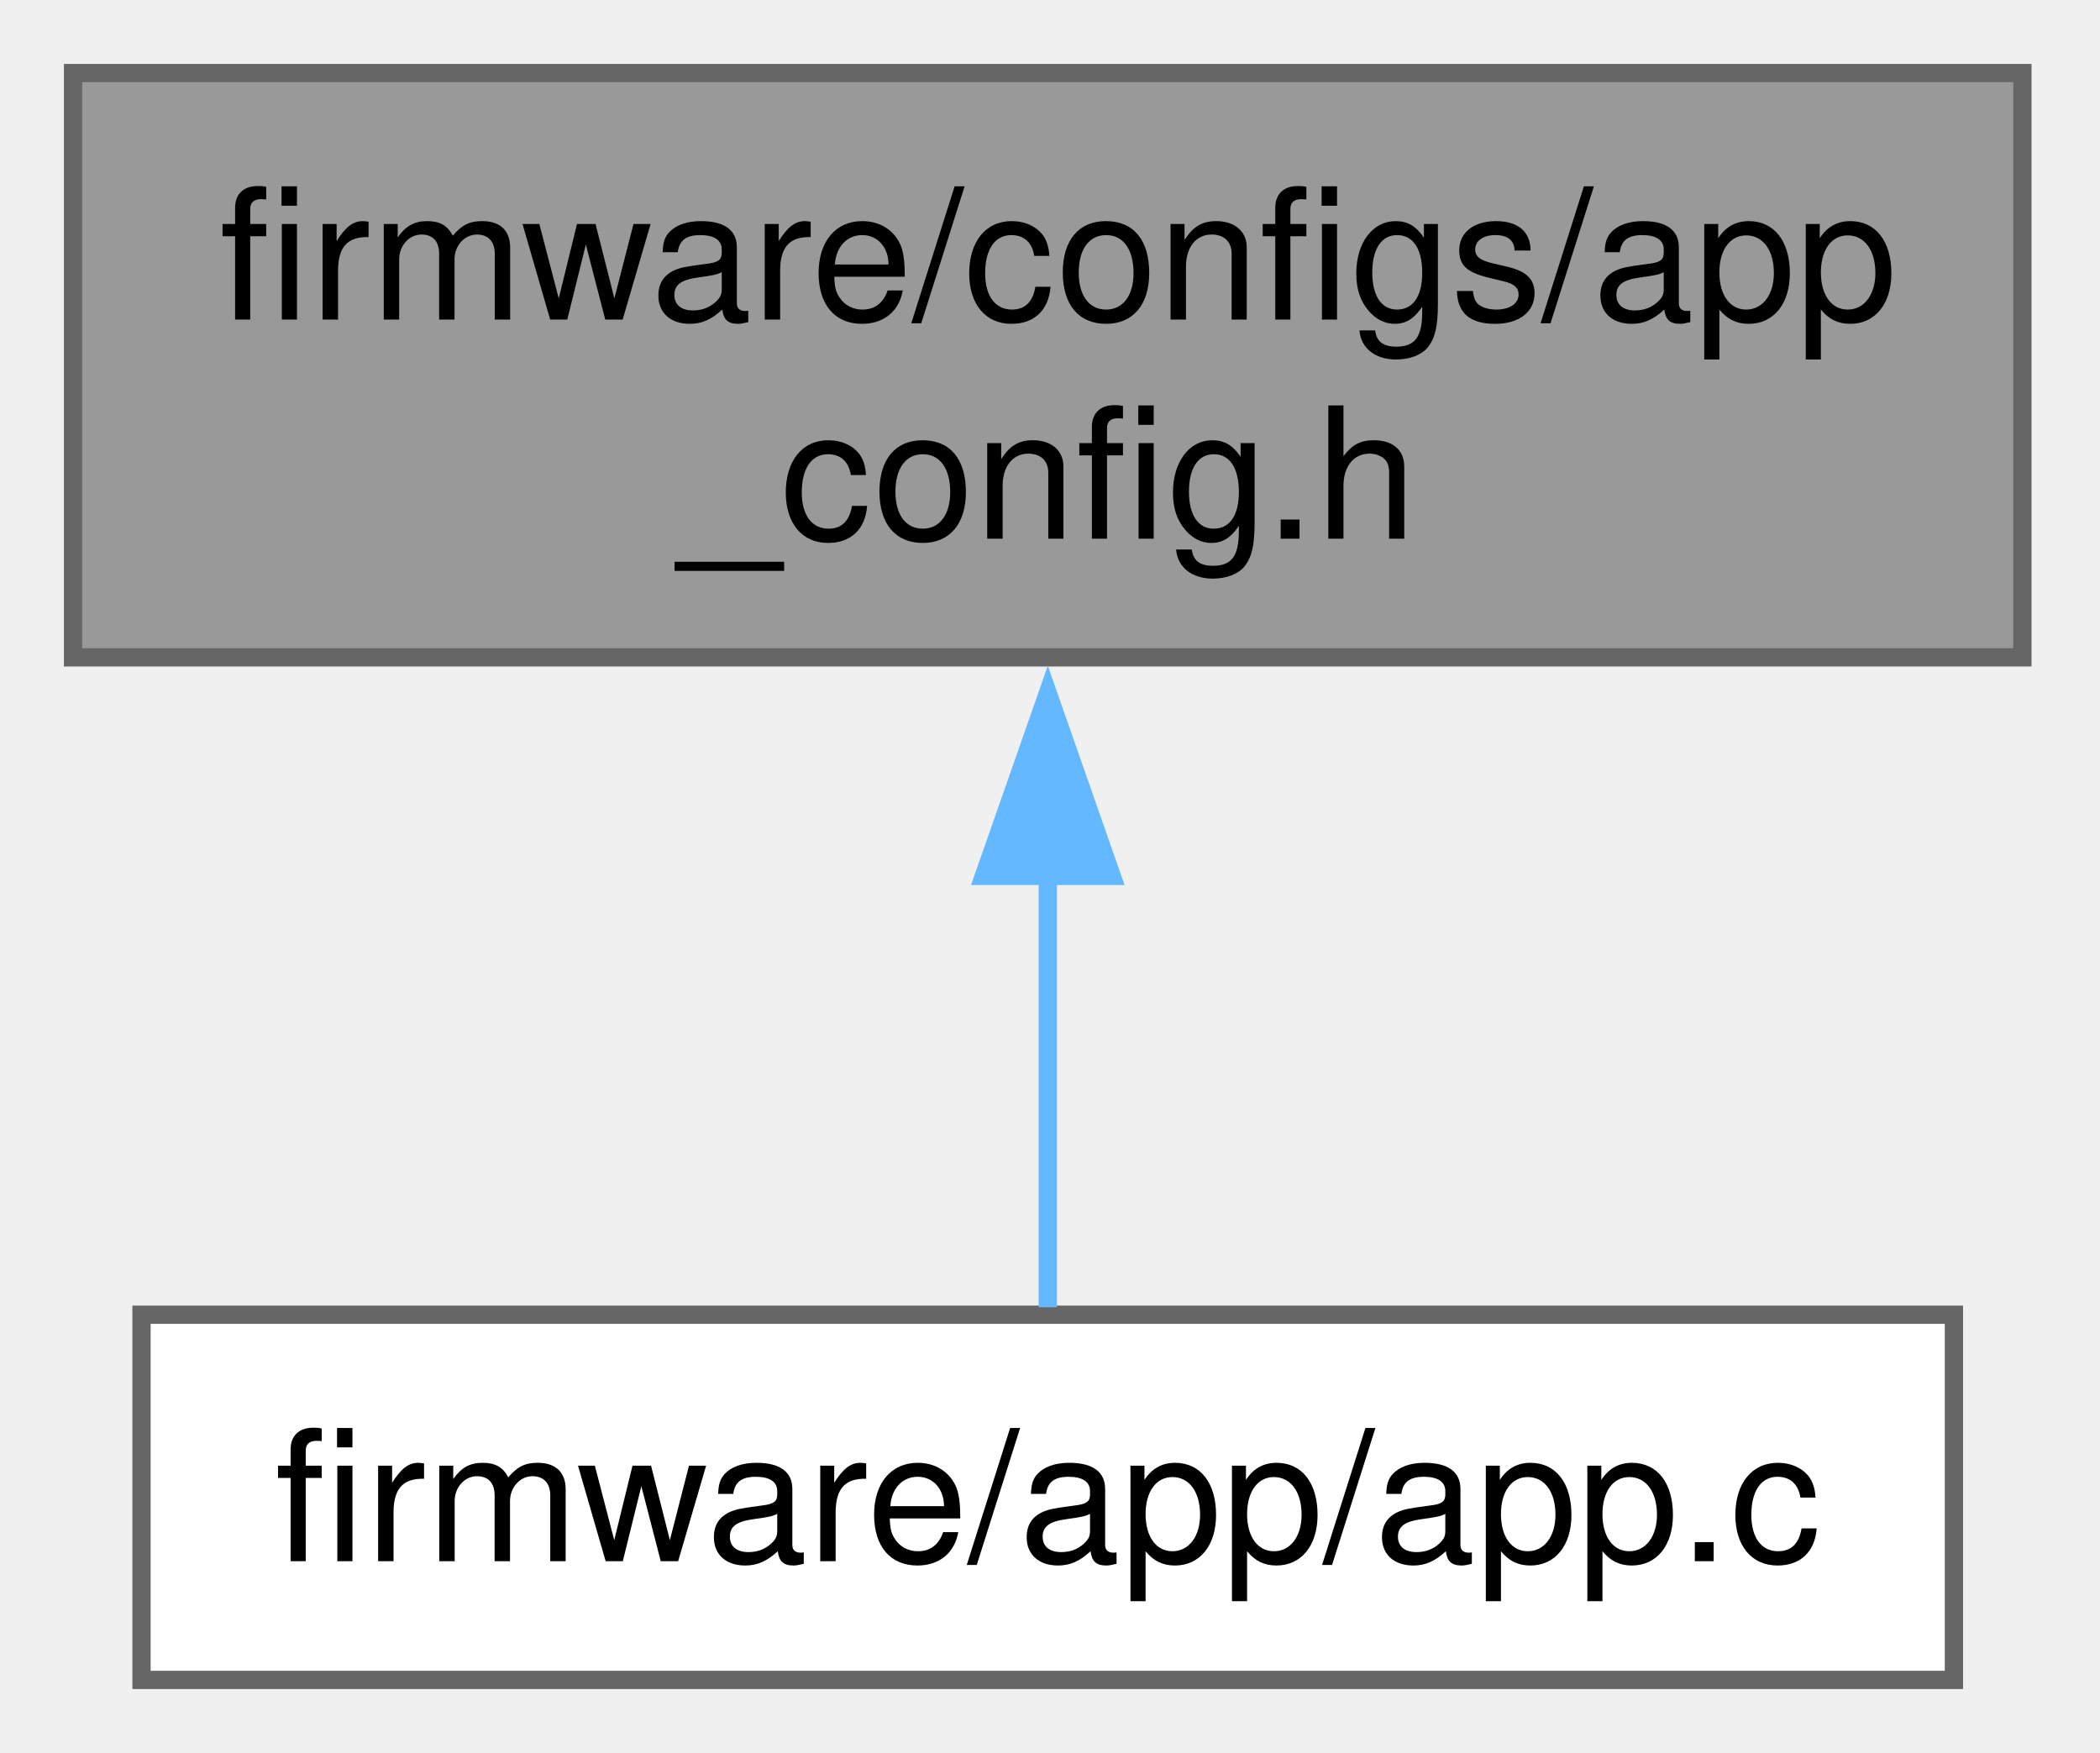
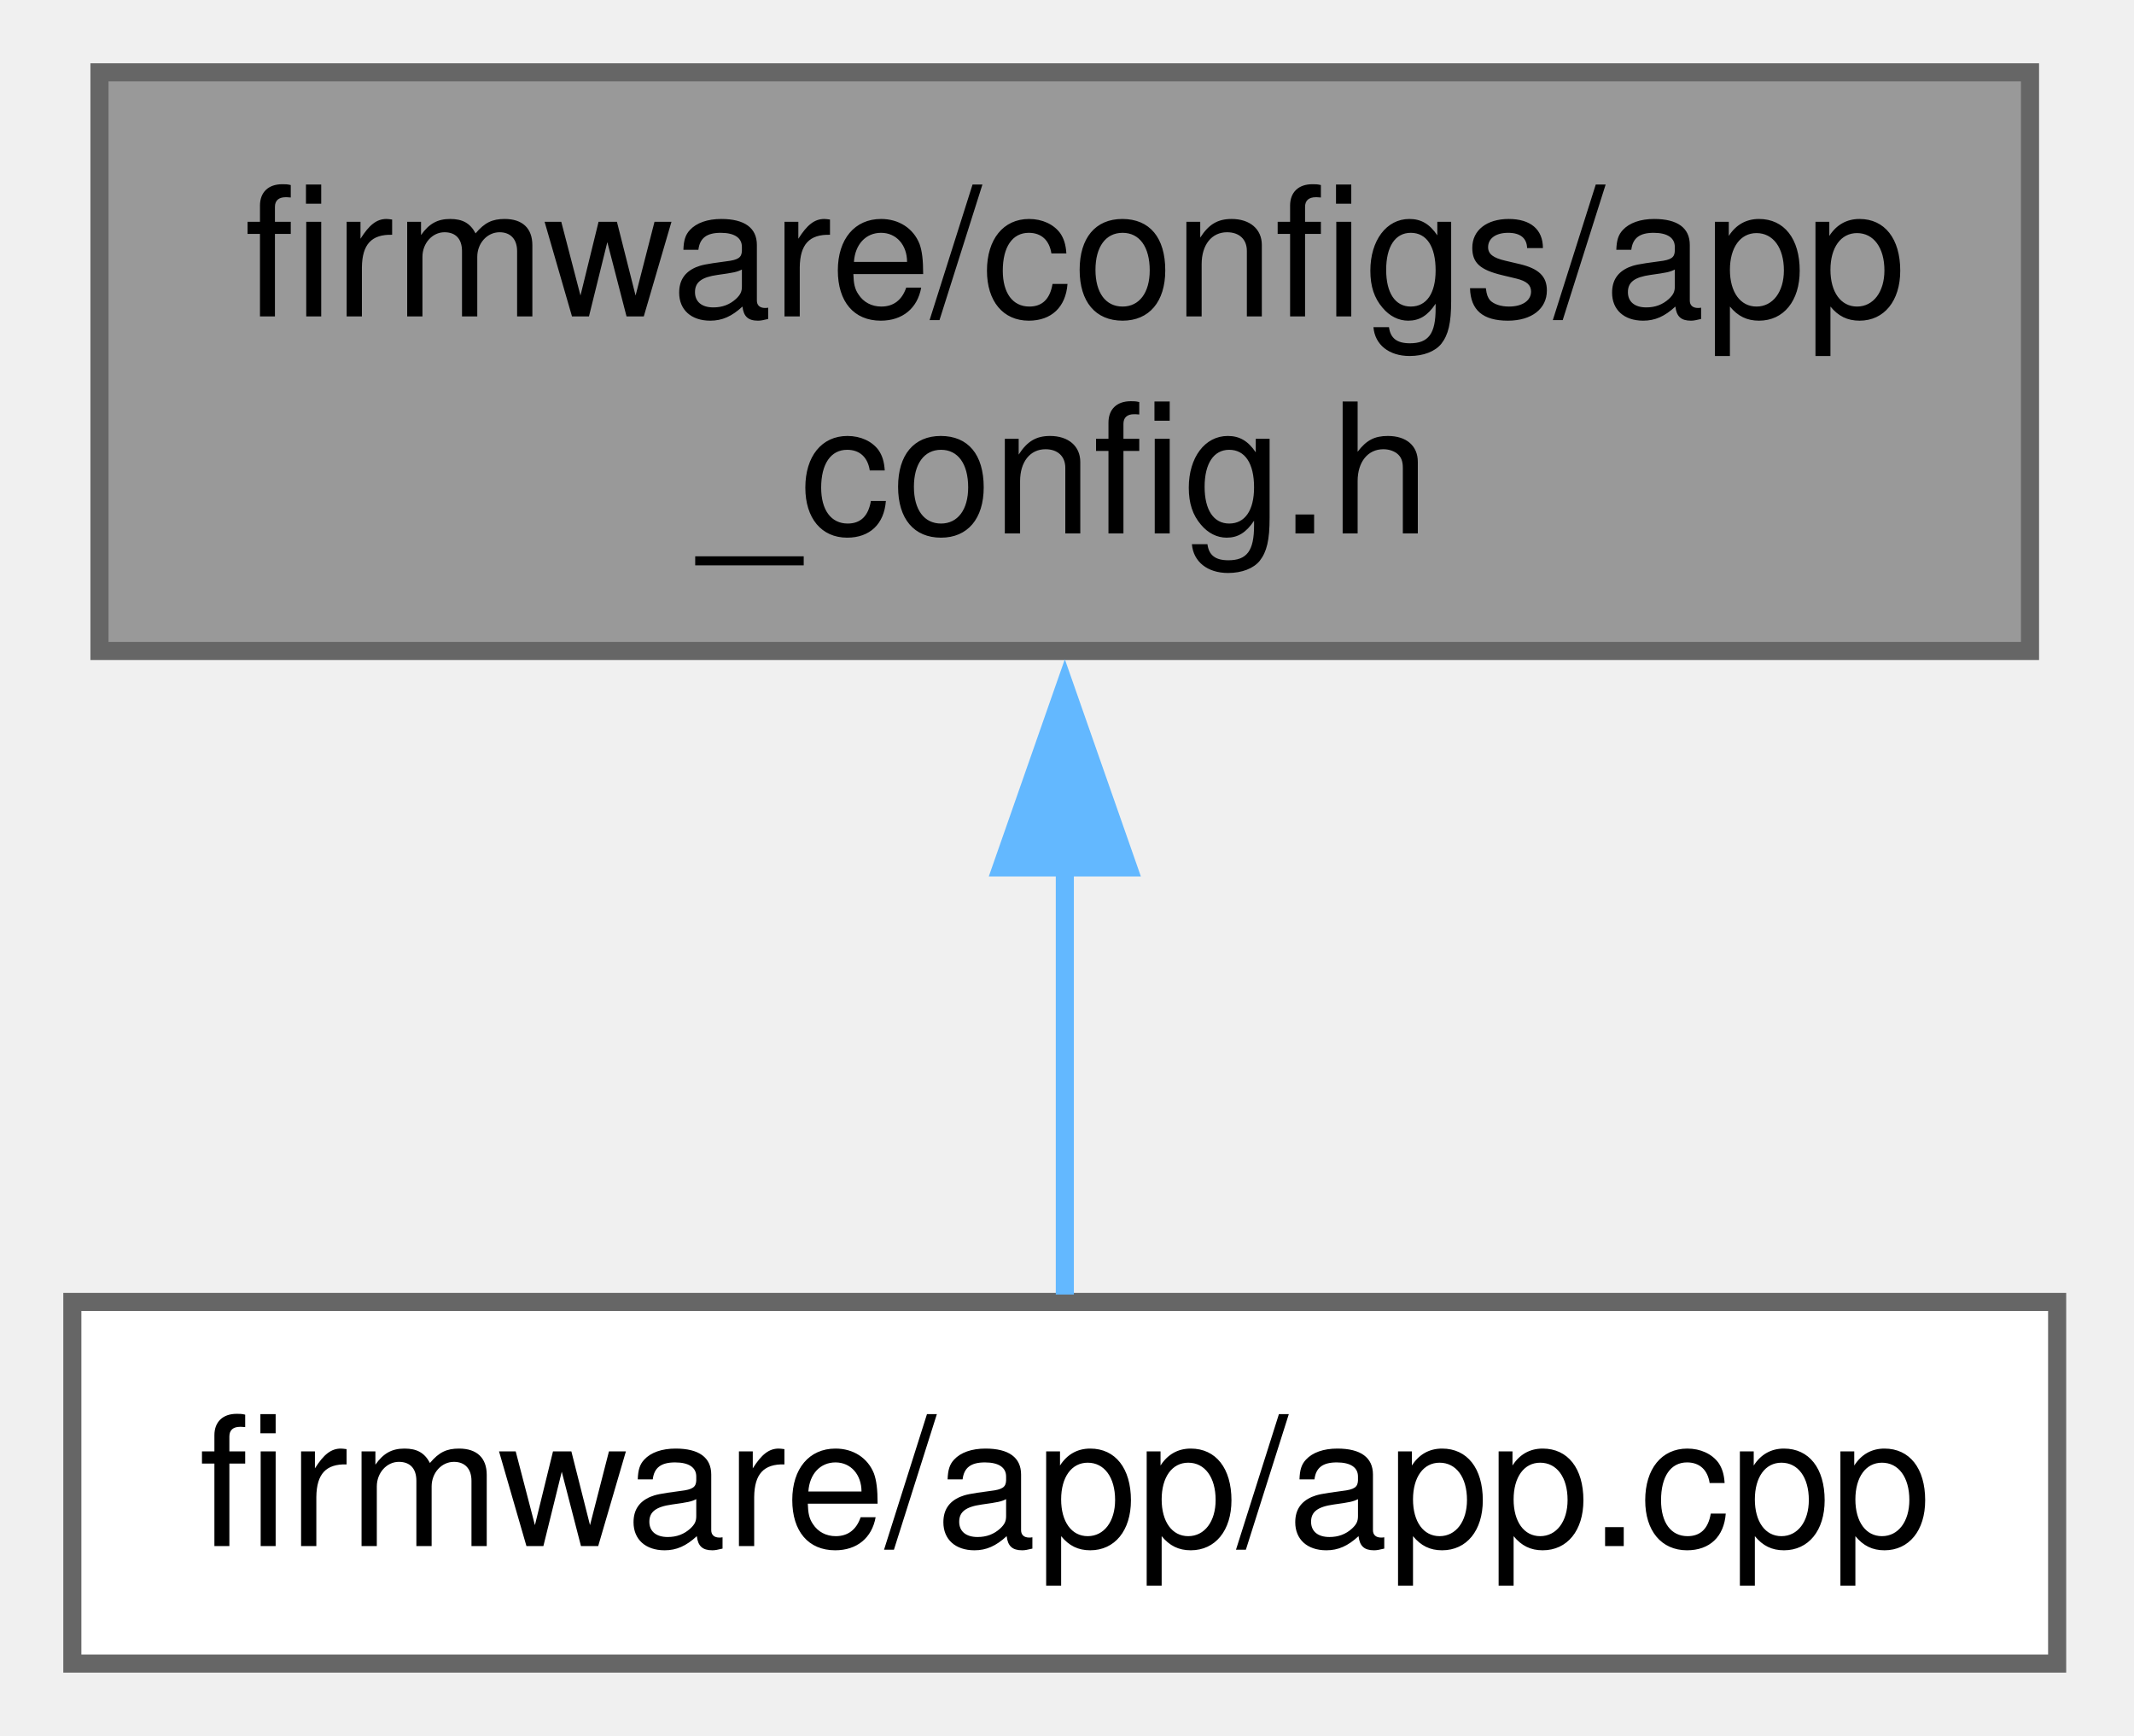
- <svg xmlns="http://www.w3.org/2000/svg" xmlns:xlink="http://www.w3.org/1999/xlink" width="115pt" height="96pt" viewBox="0.00 0.00 115.00 96.00">
+ <svg xmlns="http://www.w3.org/2000/svg" xmlns:xlink="http://www.w3.org/1999/xlink" width="118pt" height="96pt" viewBox="0.00 0.00 118.00 96.00">
  <g id="graph0" class="graph" transform="scale(1 1) rotate(0) translate(4 92)">
    <g id="Node000001" class="node">
      <g id="a_Node000001">
        <a xlink:title=" ">
-           <polygon fill="#999999" stroke="#666666" points="106.75,-88 0,-88 0,-56 106.75,-56 106.75,-88" />
-           <text xml:space="preserve" text-anchor="start" x="8" y="-74.5" font-family="Helvetica,sans-Serif" font-size="10.00">firmware/configs/app</text>
-           <text xml:space="preserve" text-anchor="middle" x="53.38" y="-62.5" font-family="Helvetica,sans-Serif" font-size="10.00">_config.h</text>
+           <polygon fill="#999999" stroke="#666666" points="108.25,-88 1.5,-88 1.5,-56 108.25,-56 108.25,-88" />
+           <text xml:space="preserve" text-anchor="start" x="9.5" y="-74.5" font-family="Helvetica,sans-Serif" font-size="10.00">firmware/configs/app</text>
+           <text xml:space="preserve" text-anchor="middle" x="54.88" y="-62.5" font-family="Helvetica,sans-Serif" font-size="10.00">_config.h</text>
        </a>
      </g>
    </g>
    <g id="Node000002" class="node">
      <g id="a_Node000002">
-         <a xlink:href="app_8c.html" target="_top" xlink:title=" ">
-           <polygon fill="white" stroke="#666666" points="103,-20 3.75,-20 3.75,0 103,0 103,-20" />
-           <text xml:space="preserve" text-anchor="middle" x="53.38" y="-6.5" font-family="Helvetica,sans-Serif" font-size="10.00">firmware/app/app.c</text>
+         <a xlink:href="app_8cpp.html" target="_top" xlink:title=" ">
+           <polygon fill="white" stroke="#666666" points="109.75,-20 0,-20 0,0 109.75,0 109.75,-20" />
+           <text xml:space="preserve" text-anchor="middle" x="54.88" y="-6.5" font-family="Helvetica,sans-Serif" font-size="10.00">firmware/app/app.cpp</text>
        </a>
      </g>
    </g>
    <g id="edge1_Node000001_Node000002" class="edge">
      <g id="a_edge1_Node000001_Node000002">
        <a xlink:title=" ">
-           <path fill="none" stroke="#63b8ff" d="M53.38,-44.08C53.38,-35.6 53.38,-26.8 53.38,-20.41" />
-           <polygon fill="#63b8ff" stroke="#63b8ff" points="49.88,-44.03 53.38,-54.03 56.88,-44.03 49.88,-44.03" />
+           <path fill="none" stroke="#63b8ff" d="M54.88,-44.08C54.88,-35.6 54.88,-26.8 54.88,-20.41" />
+           <polygon fill="#63b8ff" stroke="#63b8ff" points="51.38,-44.03 54.88,-54.03 58.38,-44.03 51.38,-44.03" />
        </a>
      </g>
    </g>
  </g>
</svg>
